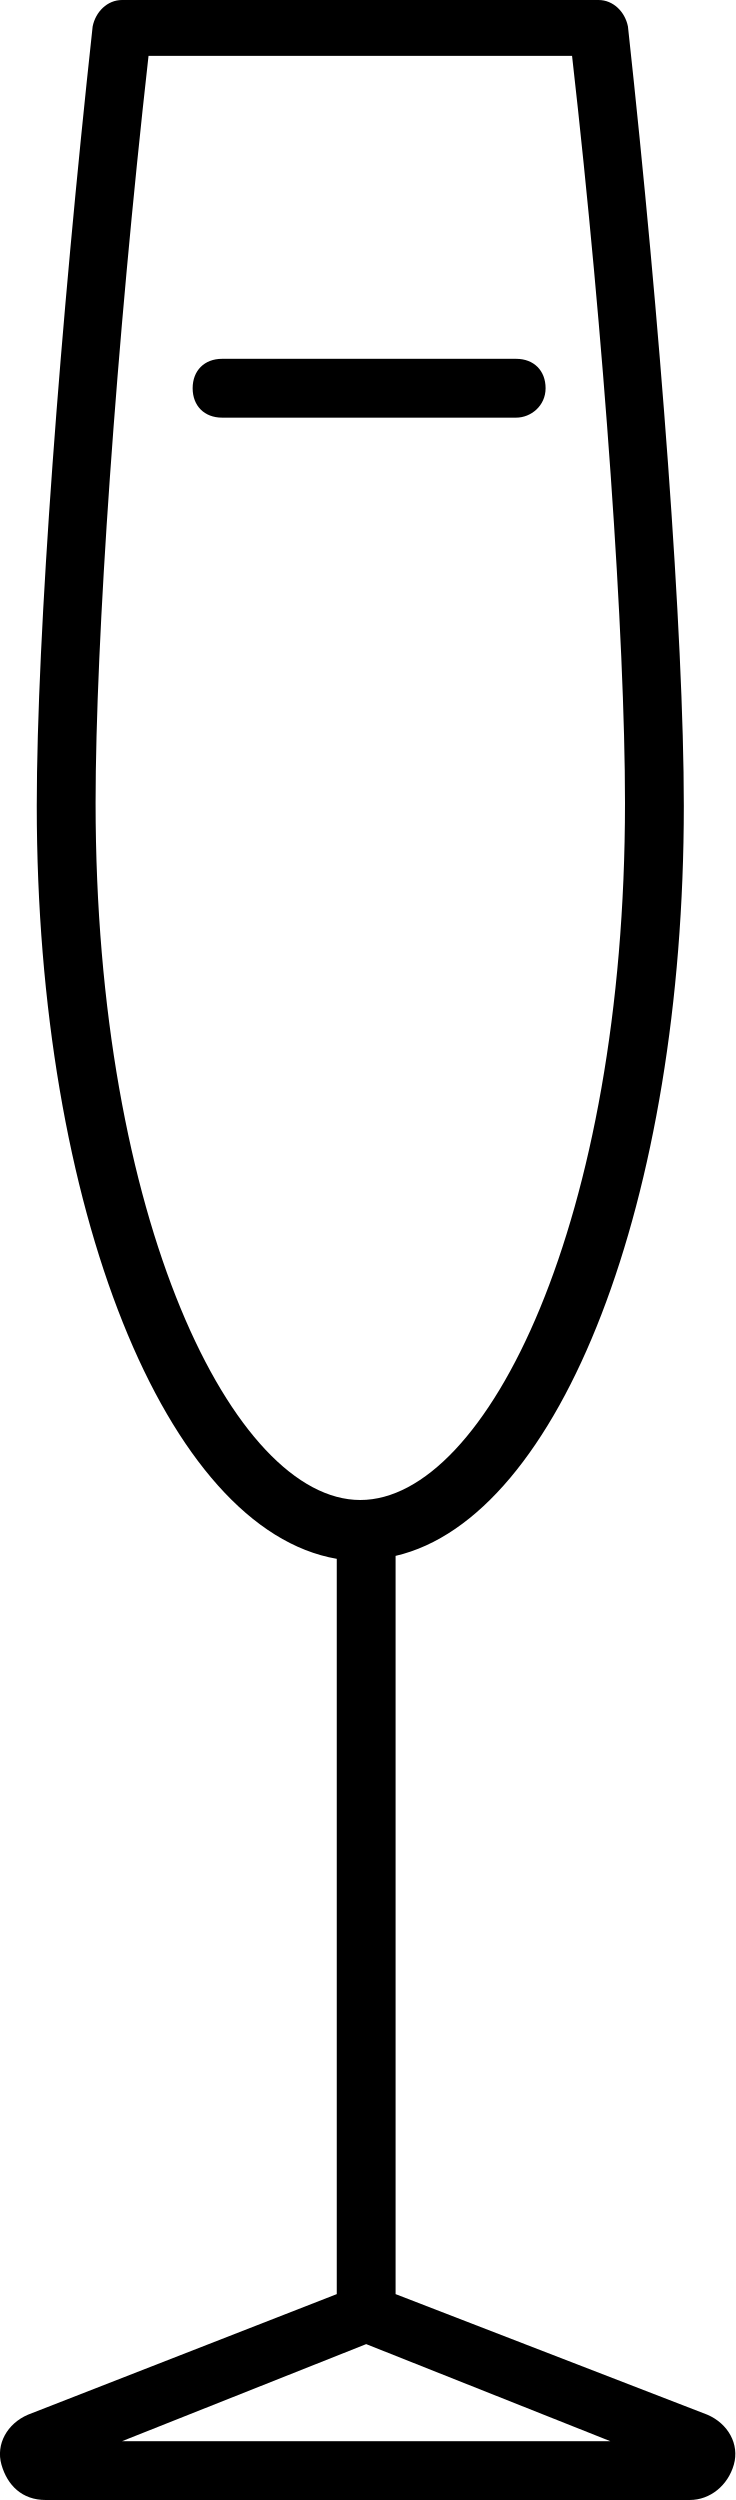
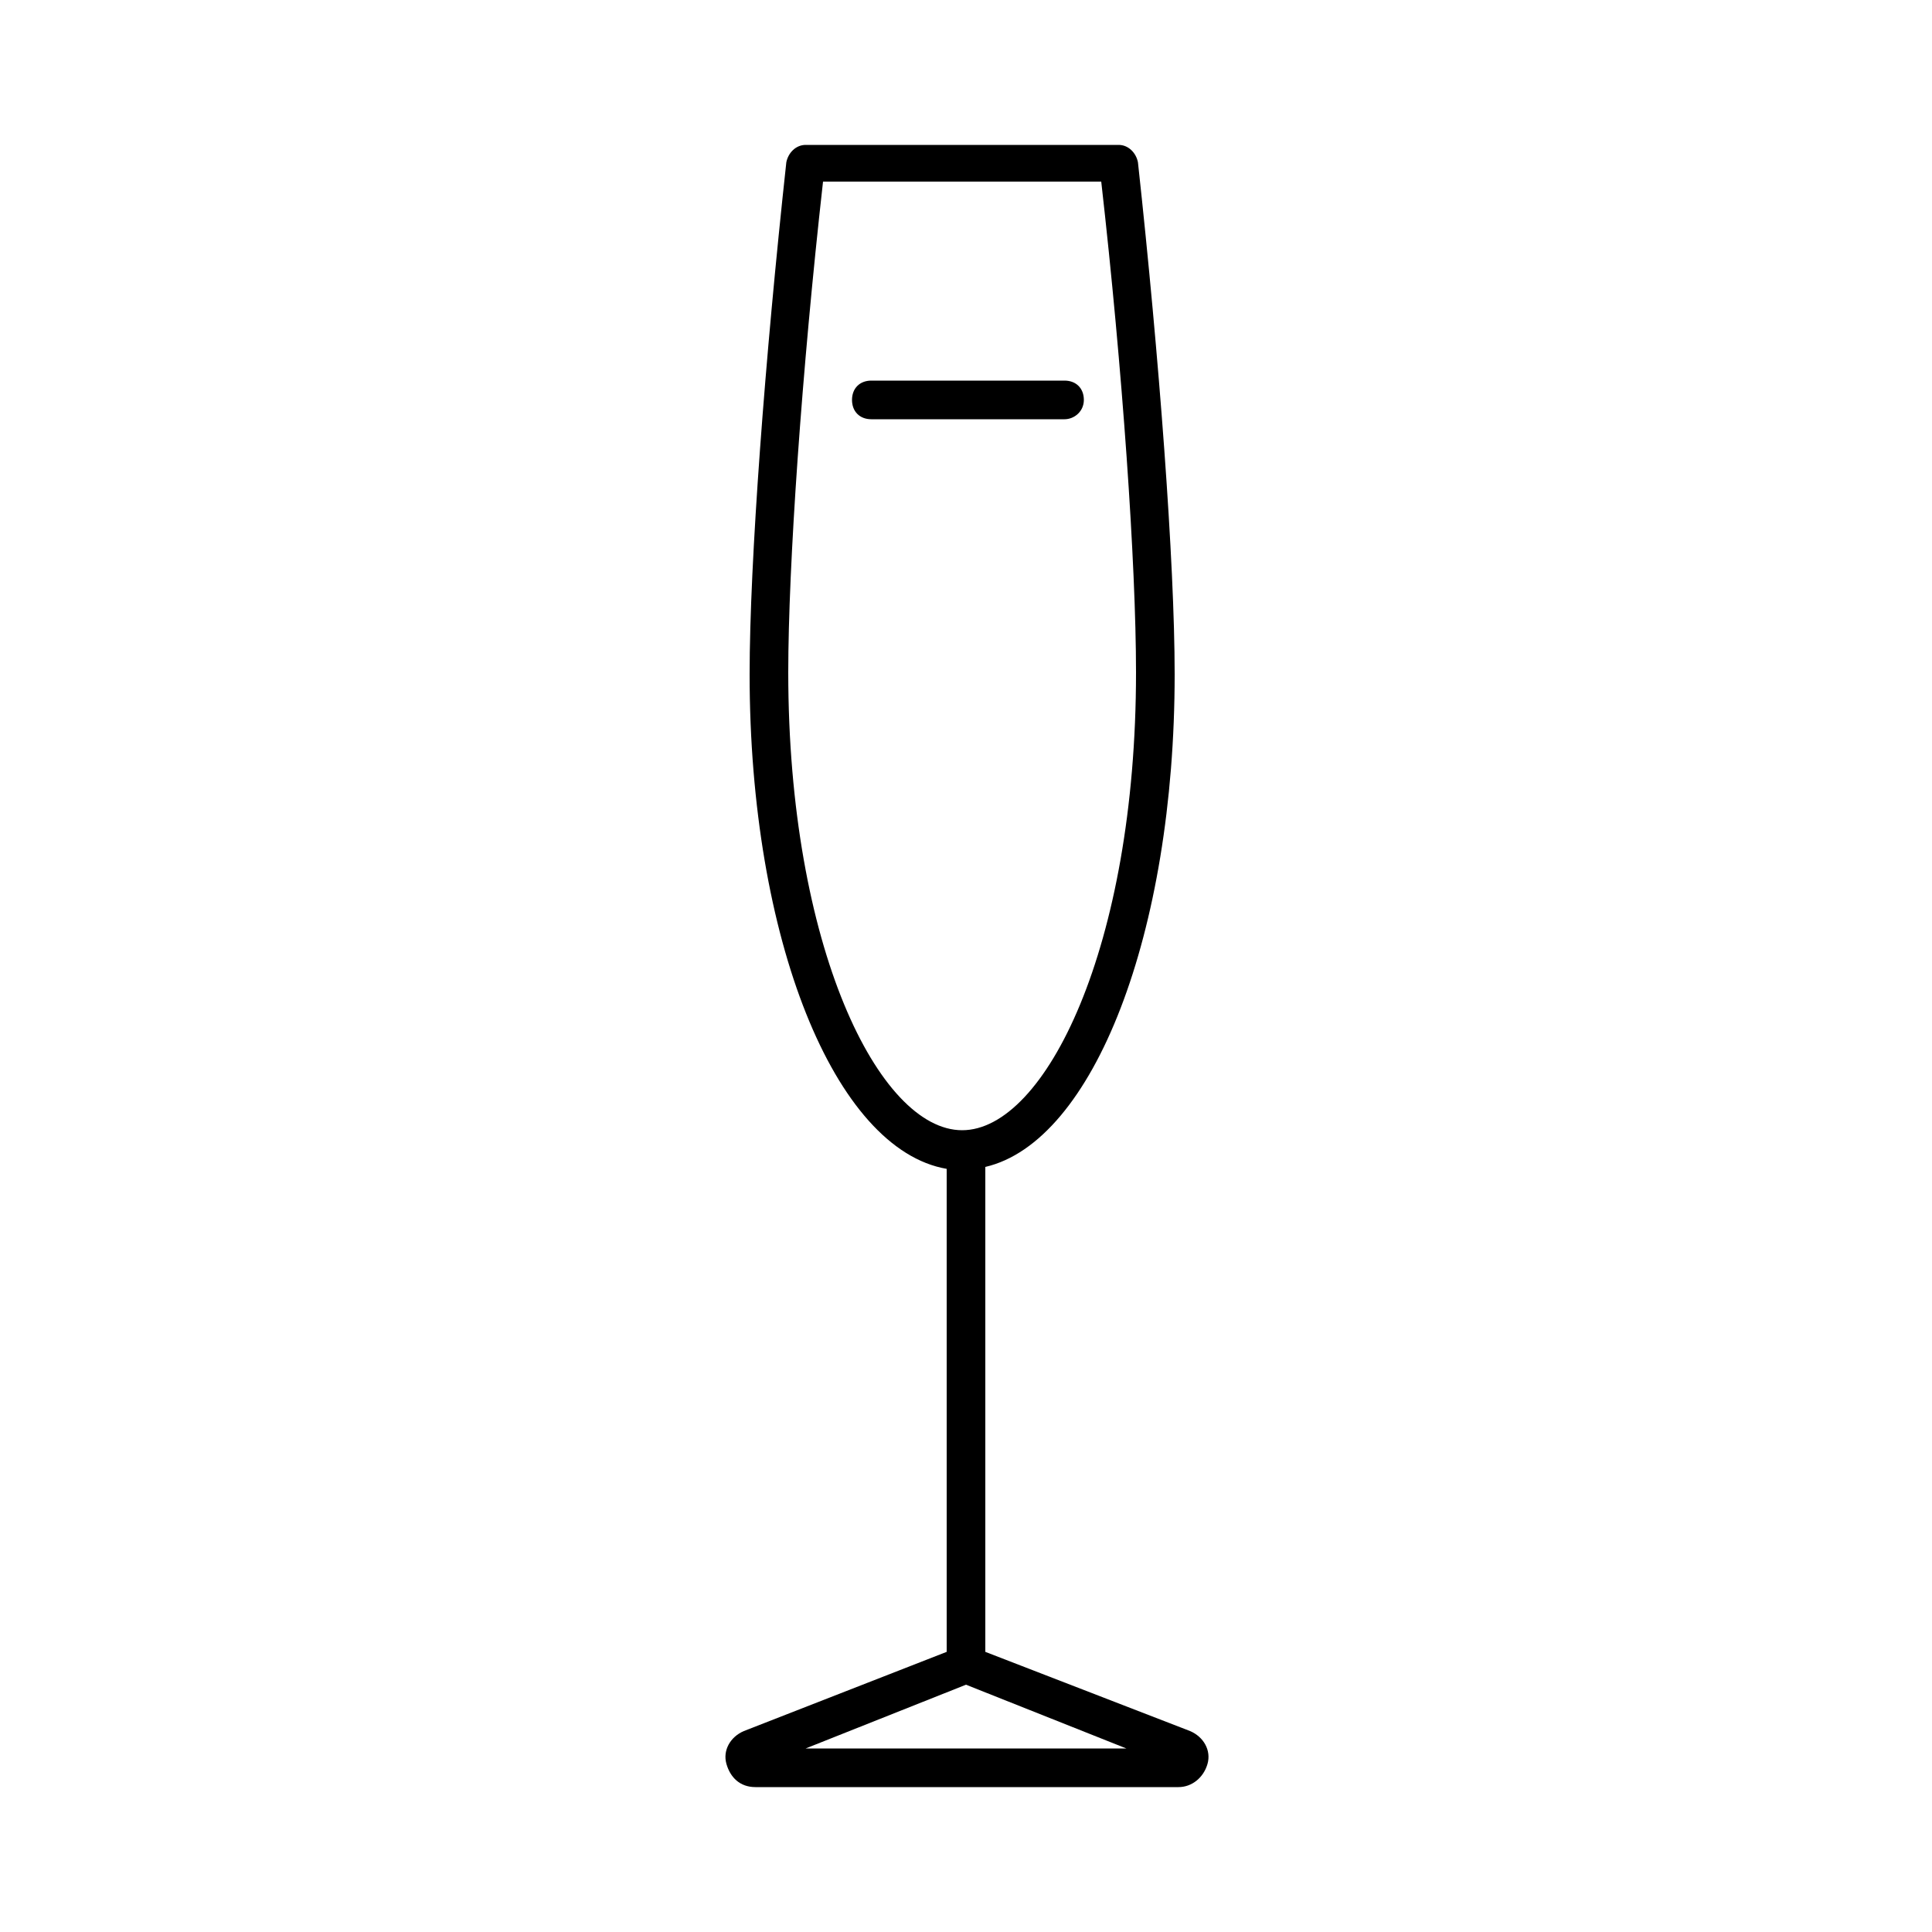
- <svg xmlns="http://www.w3.org/2000/svg" xml:space="preserve" viewBox="37.55 7.5 25 85">
+ <svg xmlns="http://www.w3.org/2000/svg" xml:space="preserve" viewBox="0 0 100 100">
  <path d="M38.5 89.6c-.7.3-1.1 1-.9 1.7s.7 1.2 1.5 1.2H61c.7 0 1.3-.5 1.5-1.2s-.2-1.4-.9-1.7L51 85.5V60.4c5.6-1.3 9.8-12.1 9.8-25.5 0-5.8-.8-16.4-1.9-26.5-.1-.5-.5-.9-1-.9H41.7c-.5 0-.9.4-1 .9-1.1 10.1-1.9 20.7-1.9 26.5 0 13.7 4.4 24.6 10.2 25.6v25zm2.3-54.8c0-5.5.7-15.6 1.8-25.4H57c1.1 9.7 1.8 19.8 1.8 25.4 0 14.2-4.7 23.7-9 23.7s-9-9.5-9-23.7M50 87.2l8.3 3.3H41.7z" />
  <path d="M56.1 20.7c0-.6-.4-1-1-1h-10c-.6 0-1 .4-1 1s.4 1 1 1h10c.5 0 1-.4 1-1" />
</svg>
